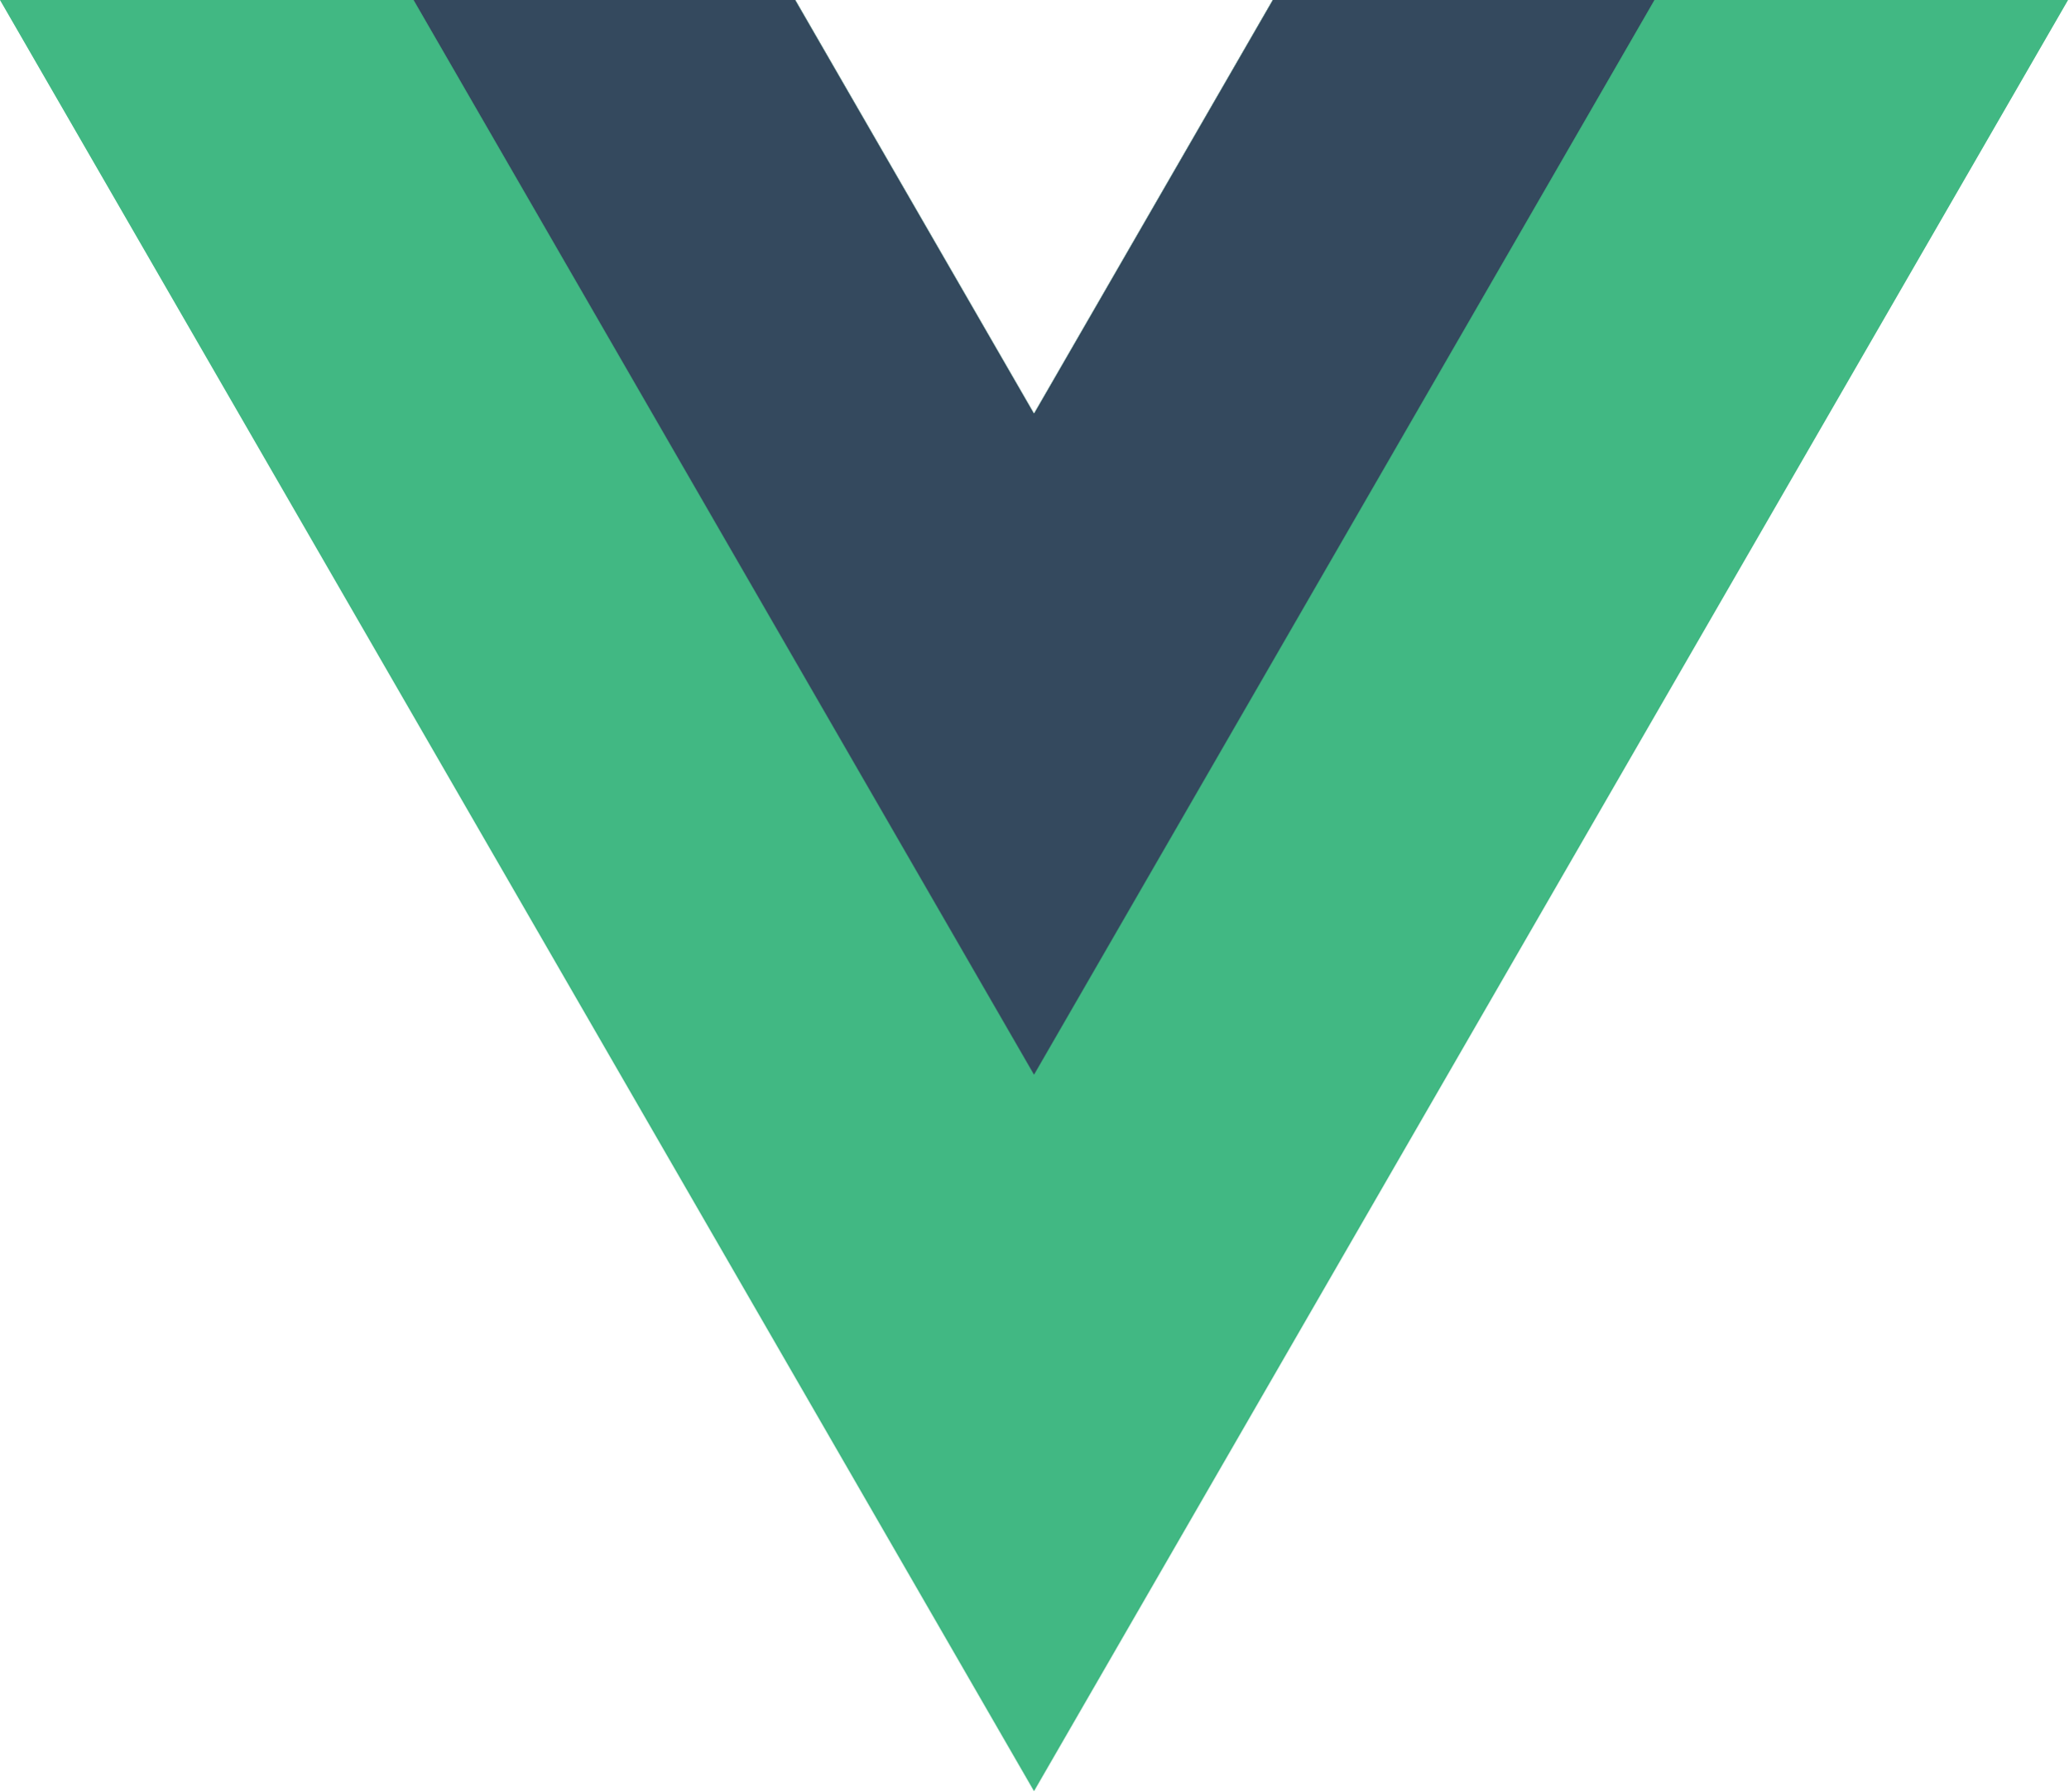
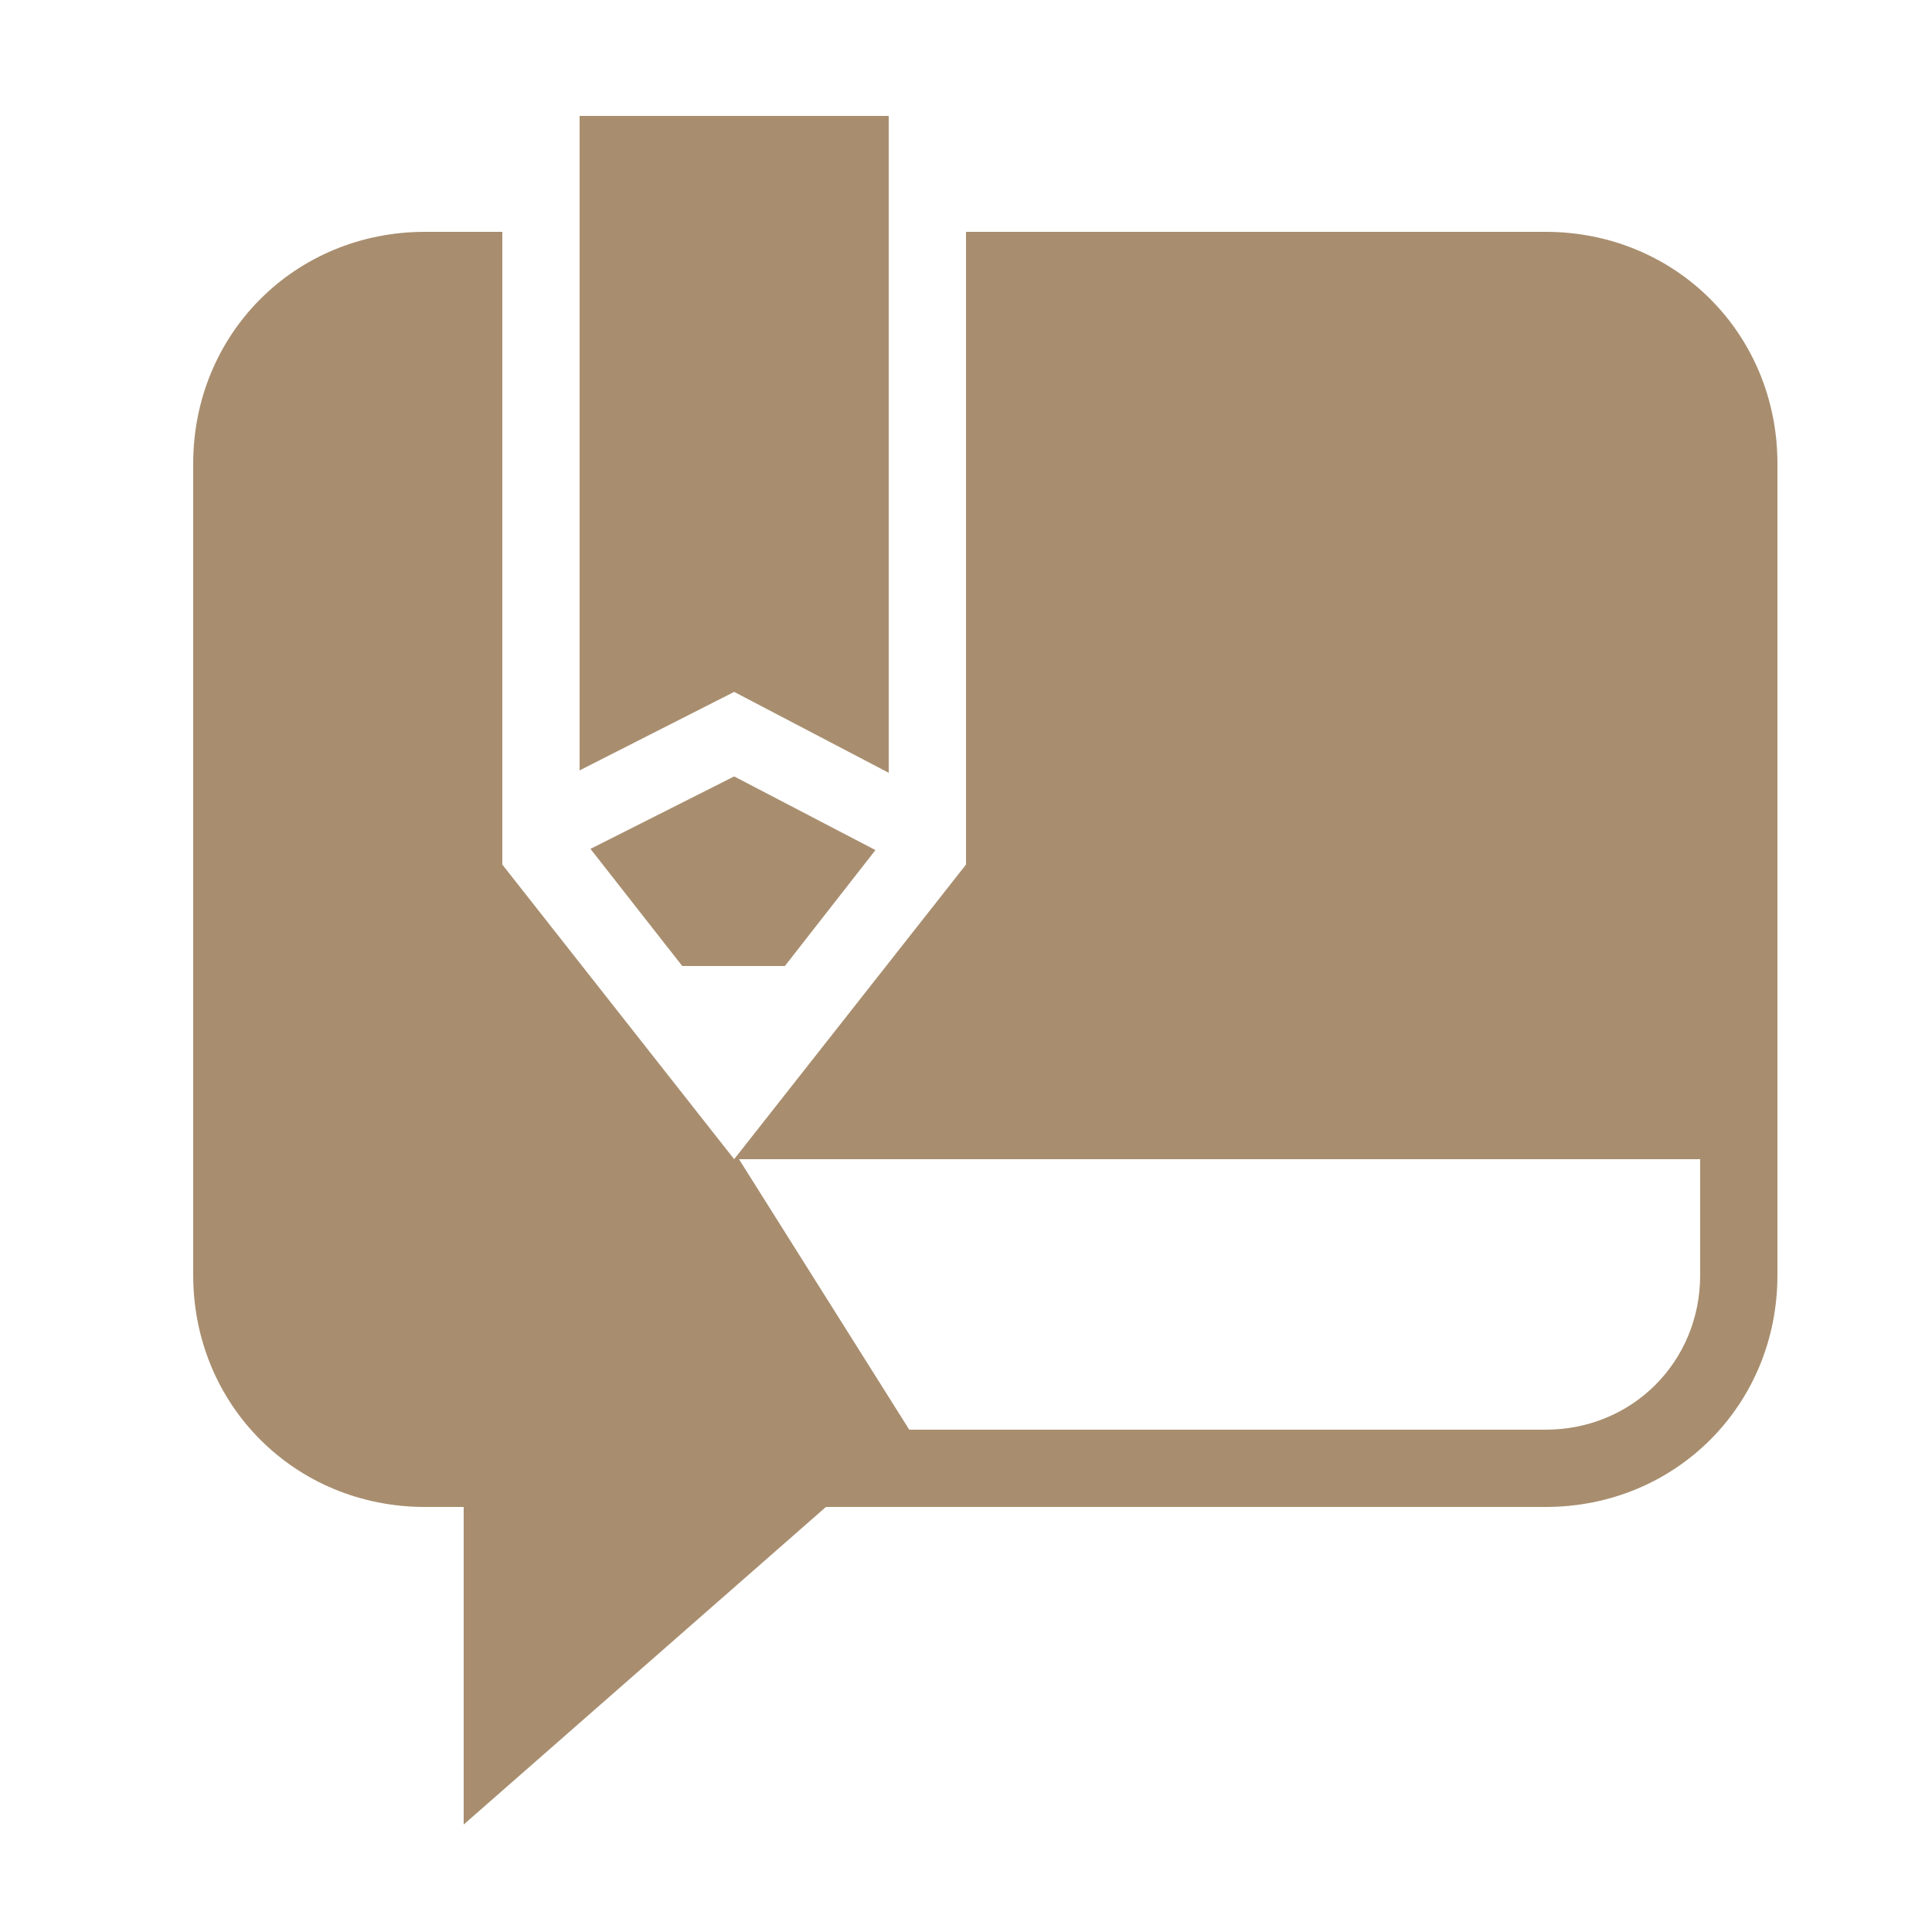
- <svg xmlns="http://www.w3.org/2000/svg" viewBox="0 0 261.76 226.69">
-   <path d="M161.096.001l-30.225 52.351L100.647.001H-.005l130.877 226.688L261.749.001z" fill="#41b883" />
-   <path d="M161.096.001l-30.225 52.351L100.647.001H52.346l78.526 136.01L209.398.001z" fill="#34495e" />
+ <svg xmlns="http://www.w3.org/2000/svg" xmlns:xlink="http://www.w3.org/1999/xlink" width="372px" height="372px" viewBox="0 0 372 372" version="1.1">
+   <defs>
+     <path d="M372 0L372 0L372 372L0 372L0 0L372 0Z" id="path_1" />
+     <clipPath id="clip_1">
+       <use xlink:href="#path_1" clip-rule="evenodd" fill-rule="evenodd" />
+     </clipPath>
+   </defs>
+   <g id="Google Blog Search">
+     <path d="M372 0L372 0L372 372L0 372L0 0L372 0Z" id="Google-Blog-Search" fill="none" stroke="none" />
+     <path d="M111.6 22.32L111.6 148.335L141.36 133.222L171.12 148.8L171.12 22.32L111.6 22.32ZM81.84 44.64C56.817 44.64 37.2 64.257 37.2 89.28L37.2 245.52C37.2 270.543 56.817 290.16 81.84 290.16L89.28 290.16L89.28 351.308L159.03 290.16L297.6 290.16C322.623 290.16 342.24 270.543 342.24 245.52L342.24 89.28C342.24 64.257 322.623 44.64 297.6 44.64L186 44.64L186 166.47L141.36 223.2L96.72 166.47L96.72 44.64L81.84 44.64ZM141.36 149.497L113.693 163.448L131.363 186L151.125 186L168.563 163.68L141.36 149.497ZM142.29 223.2L327.36 223.2L327.36 245.52C327.36 262.202 314.282 275.28 297.6 275.28L175.073 275.28L142.29 223.2Z" id="Shape" fill="#A88E6F" fill-rule="evenodd" stroke="none" clip-path="url(#clip_1)" />
+   </g>
</svg>
